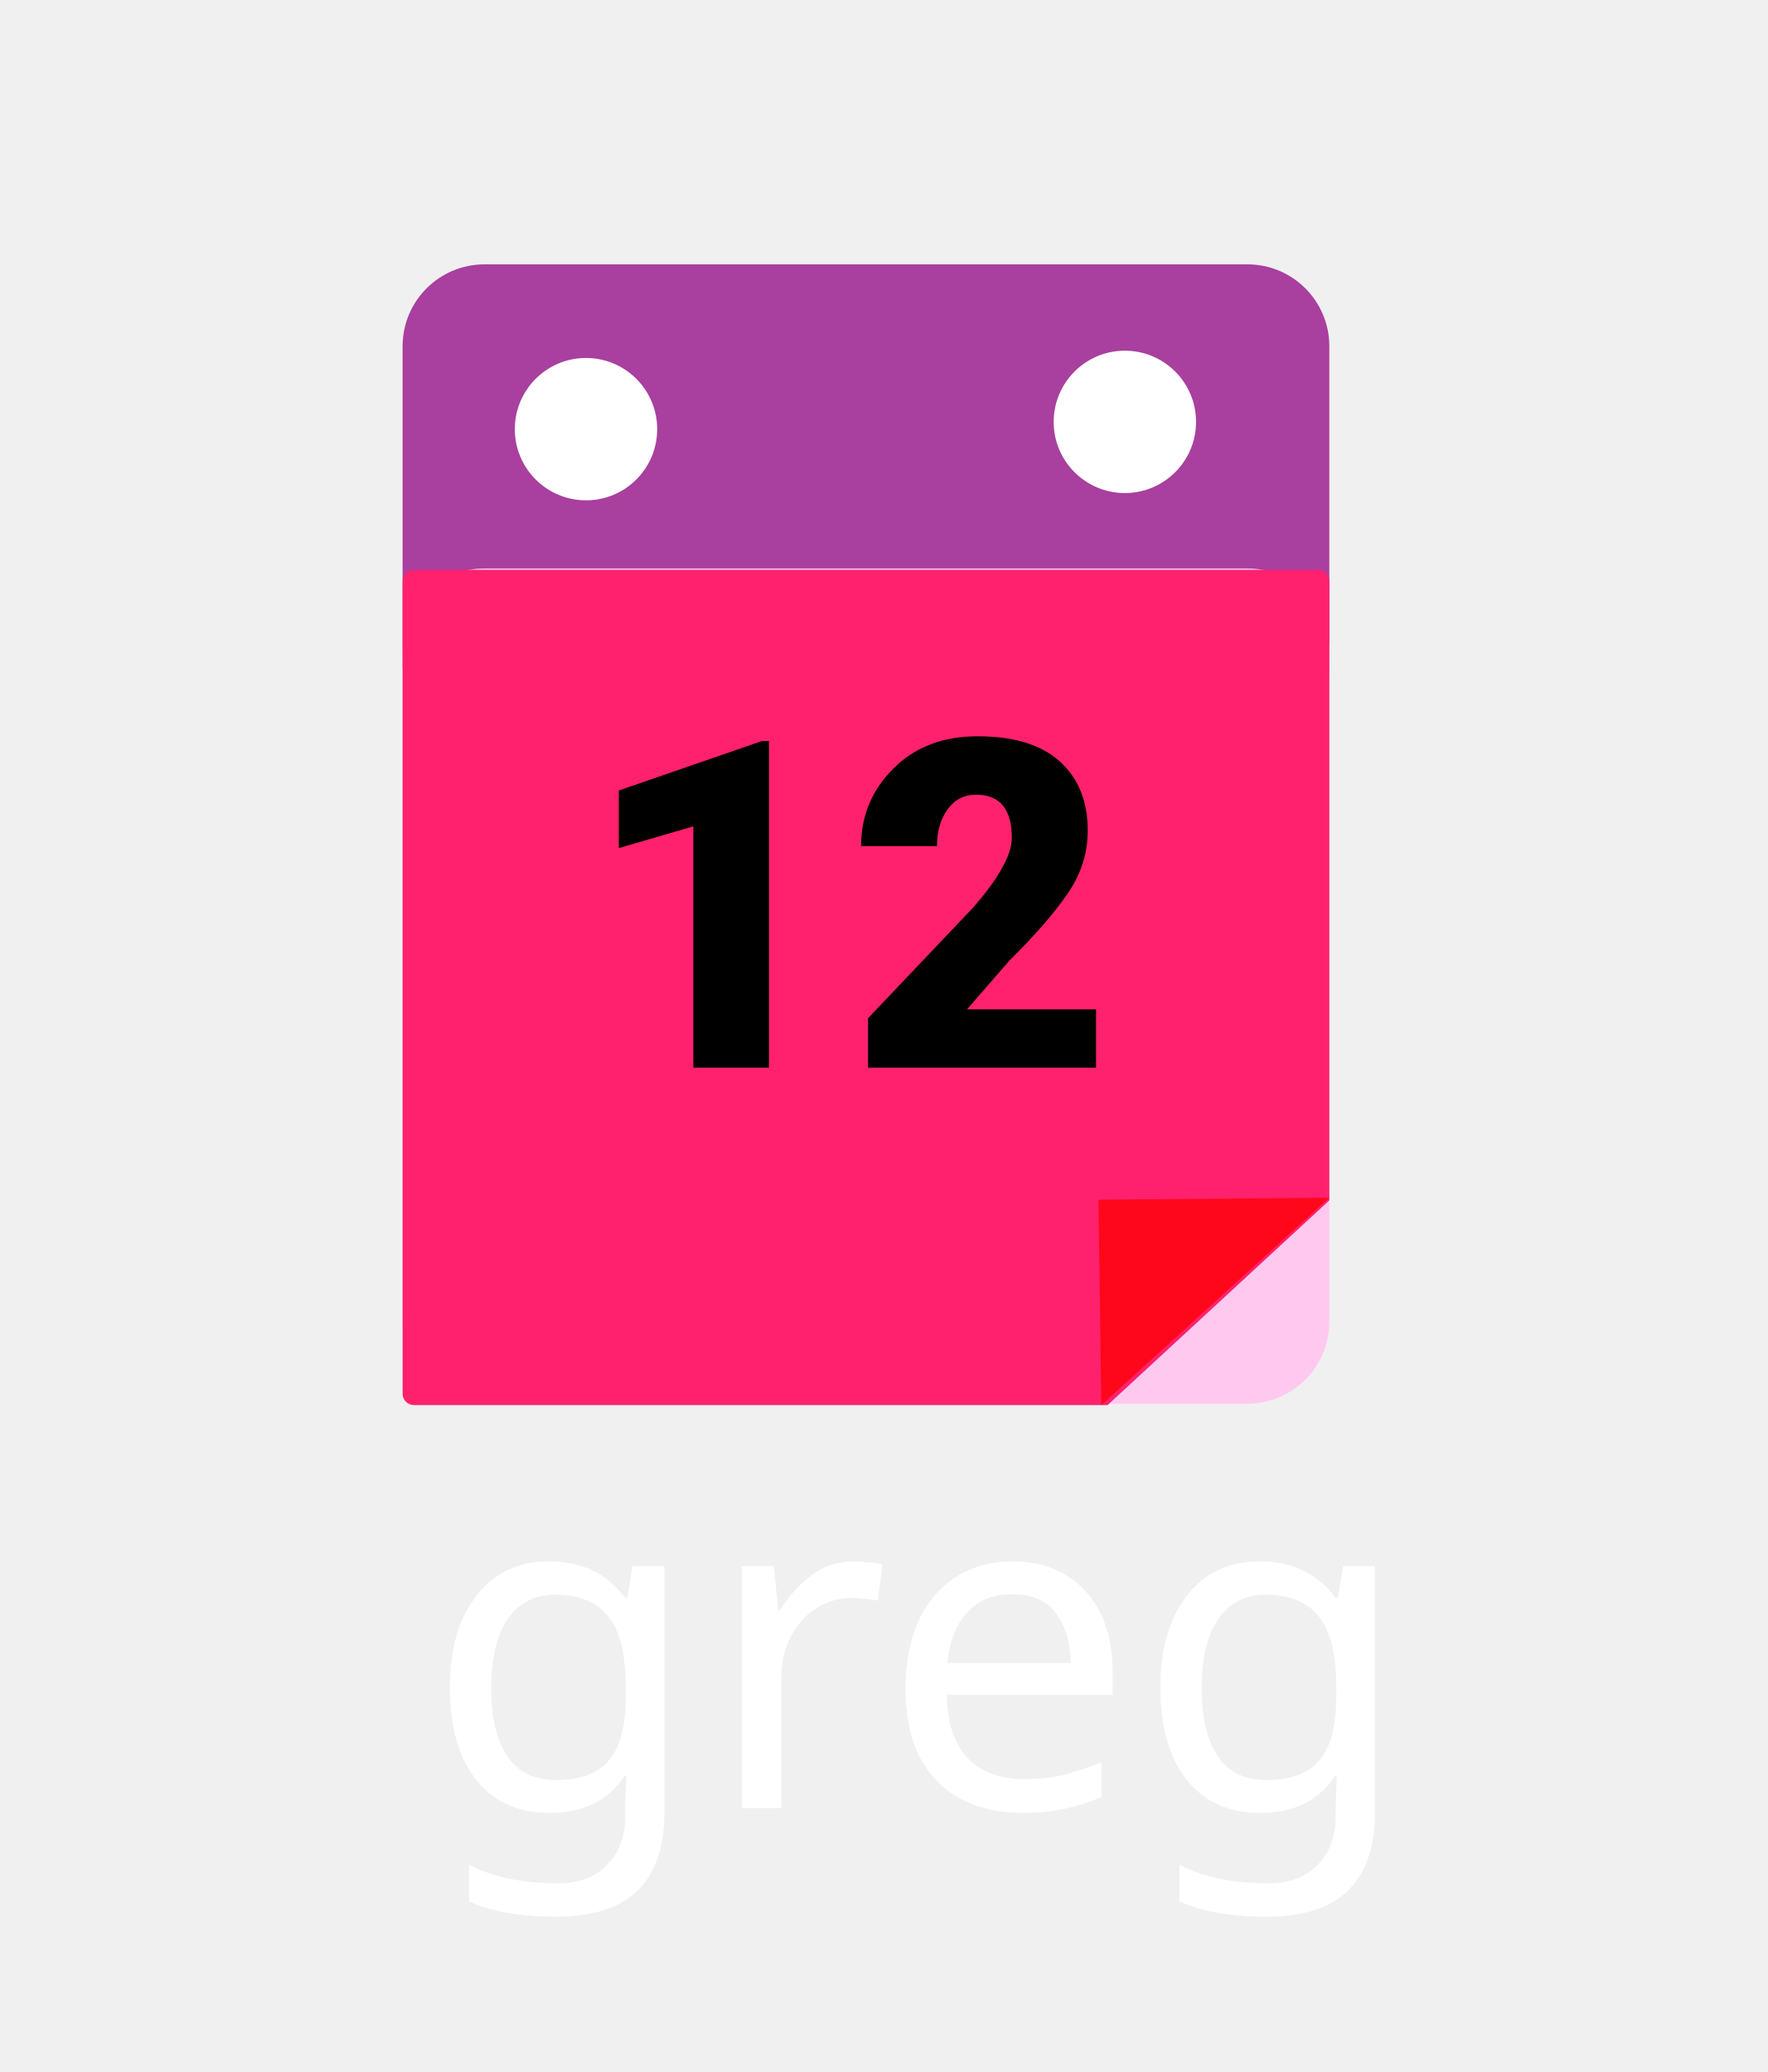
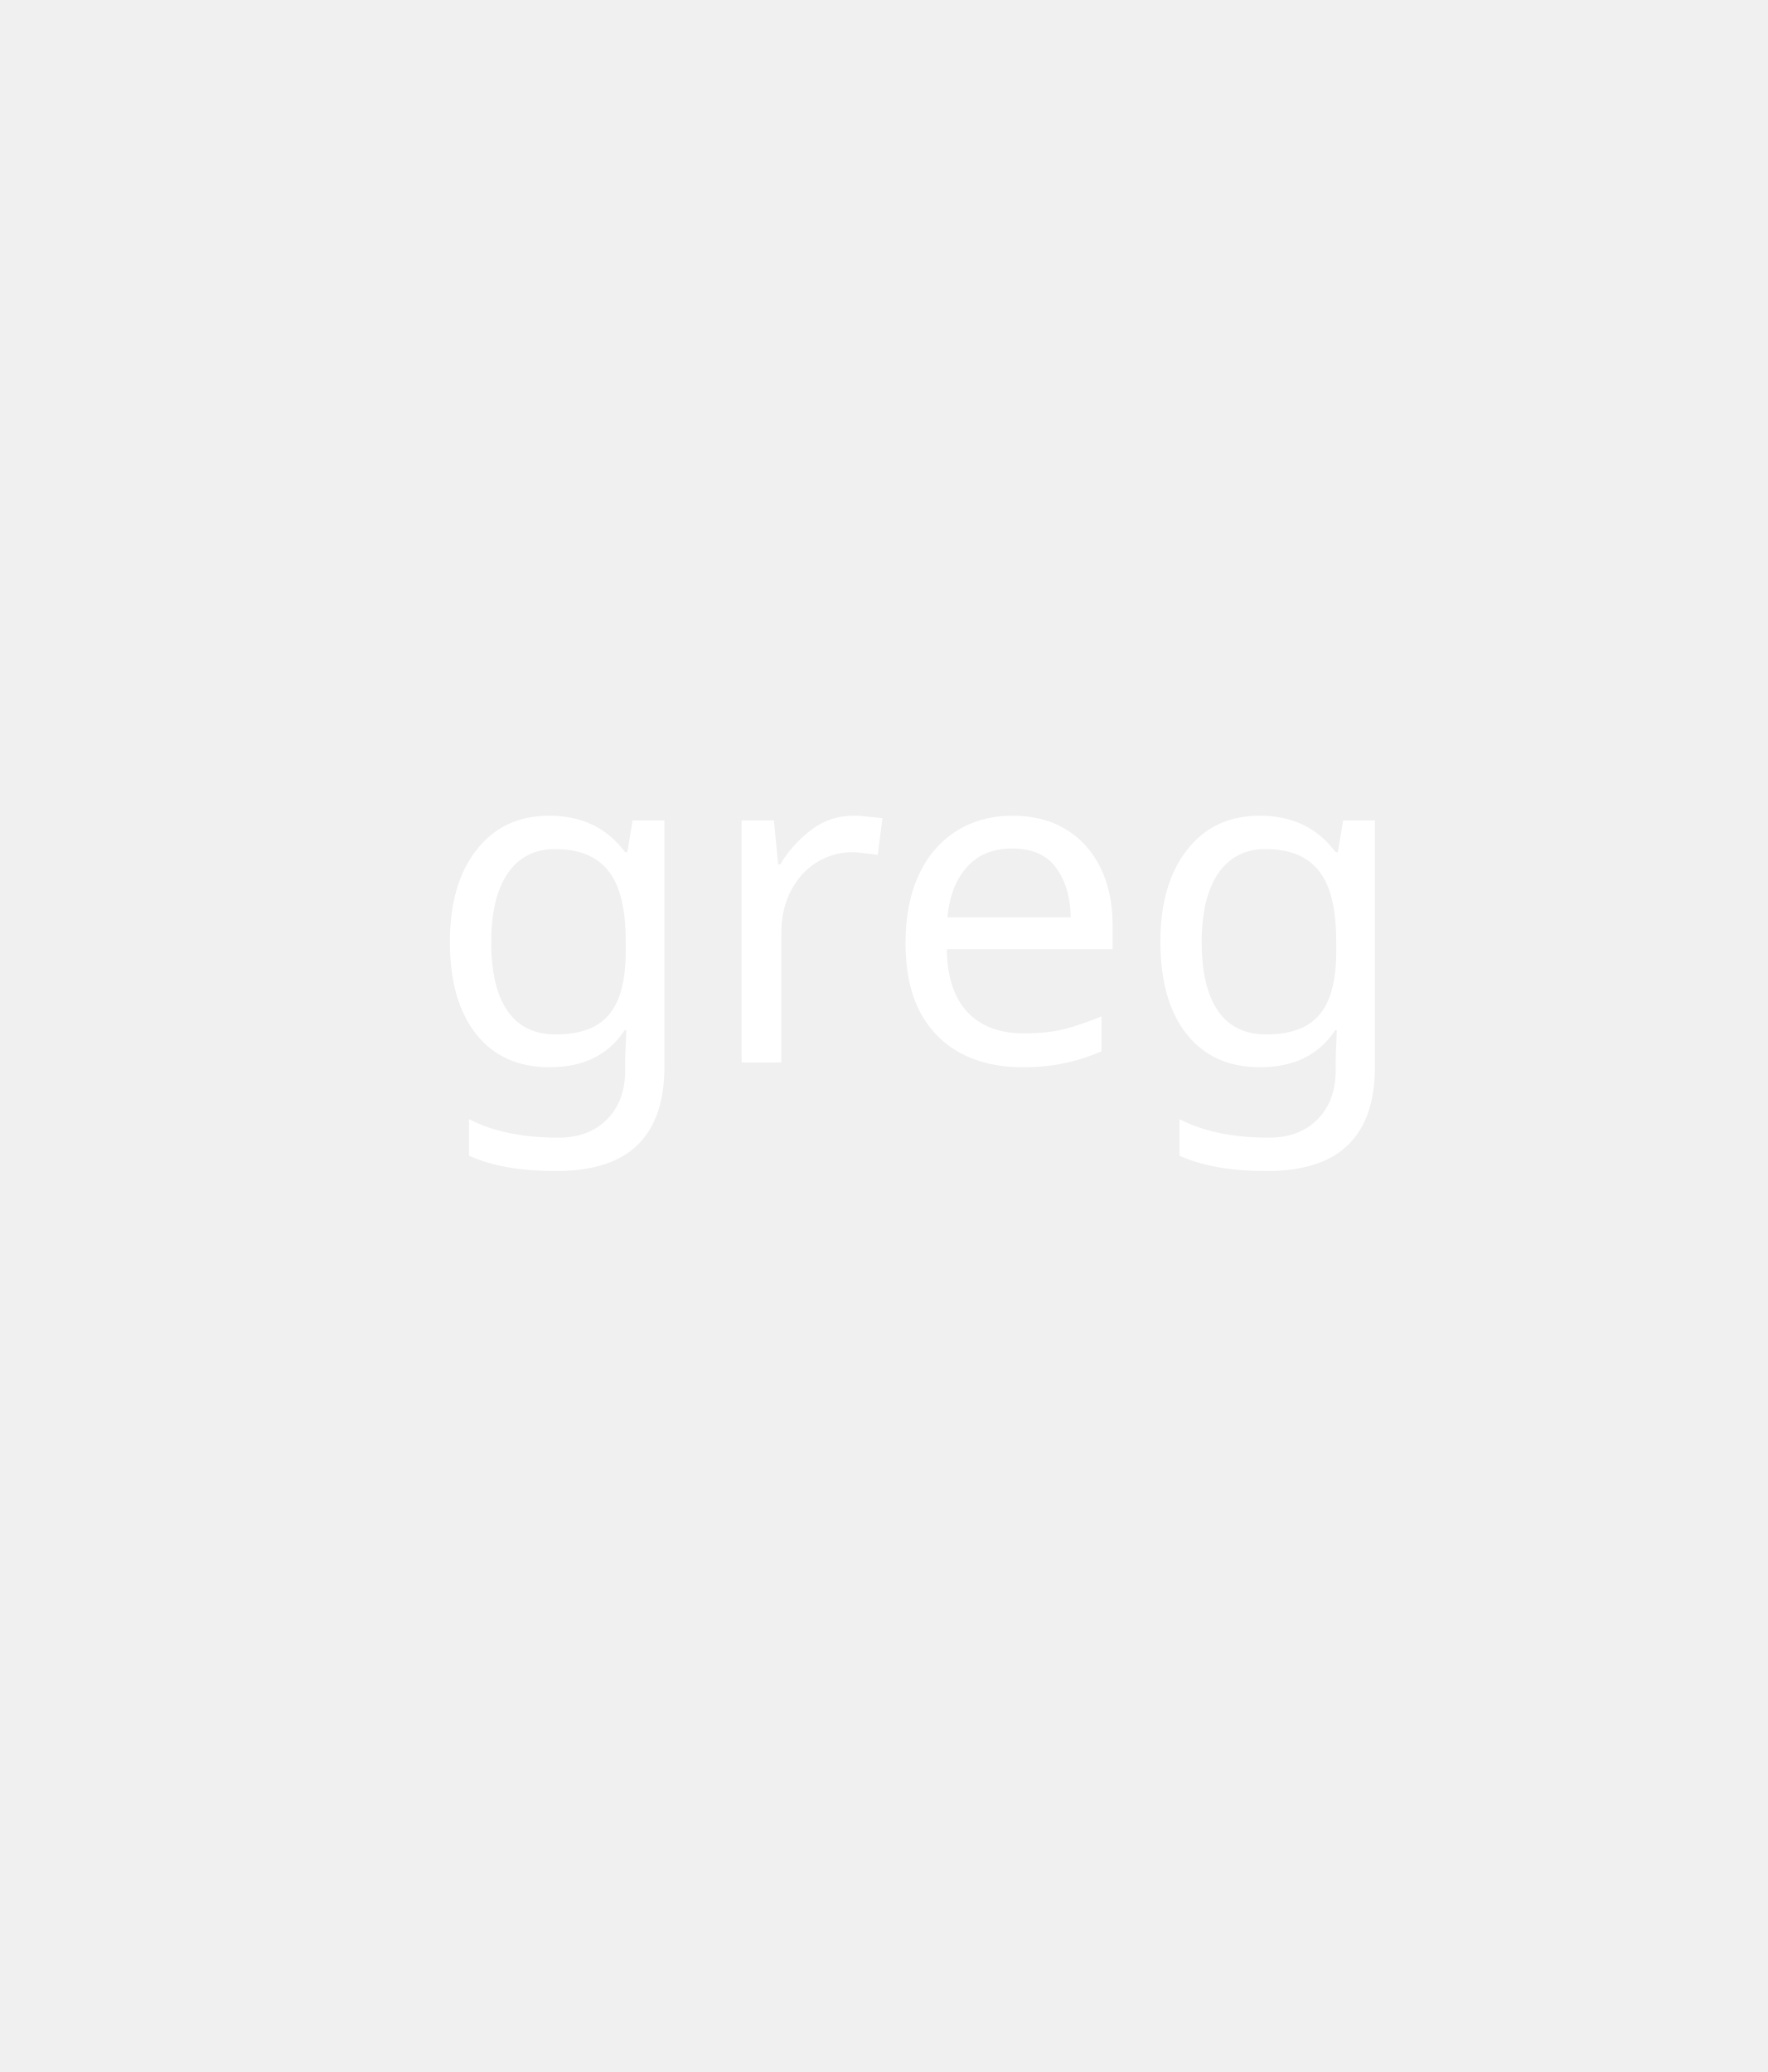
<svg xmlns="http://www.w3.org/2000/svg" height="61.133" width="52.142" id="svg14" xml:space="preserve" enable-background="new 0 0 1000 1000" viewBox="0 0 52.142 61.133" y="0px" x="0px" version="1.1">
  <defs id="defs18" />
  <text xml:space="preserve" style="font-size:13.333px;line-height:25px;font-family:Arial;-inkscape-font-specification:Arial;letter-spacing:0px;word-spacing:0px;fill:none;stroke:#000000;stroke-width:1px;stroke-linecap:butt;stroke-linejoin:miter;stroke-opacity:1" x="6.413" y="-50.589" id="text2162">
    <tspan id="tspan2160" x="6.413" y="-50.589" />
  </text>
  <g id="layer1" transform="translate(-1.929103,-4.808511)" />
  <g id="g2262" transform="translate(-2.703576,-4.808511)">
-     <text xml:space="preserve" style="font-style:normal;font-variant:normal;font-weight:normal;font-stretch:normal;font-size:13.333px;line-height:25px;font-family:'Bree Serif';-inkscape-font-specification:'Bree Serif, Normal';font-variant-ligatures:normal;font-variant-caps:normal;font-variant-numeric:normal;font-variant-east-asian:normal;letter-spacing:0px;word-spacing:0px;fill:#ffffff;fill-opacity:1;stroke:none;stroke-width:1px;stroke-linecap:butt;stroke-linejoin:miter;stroke-opacity:1" x="15.244" y="58.154" id="text2166">
-       <tspan id="tspan2164" x="15.244" y="58.154" style="font-style:normal;font-variant:normal;font-weight:normal;font-stretch:normal;font-size:13.333px;font-family:'Bree Serif';-inkscape-font-specification:'Bree Serif';font-variant-ligatures:normal;font-variant-caps:normal;font-variant-numeric:normal;font-variant-east-asian:normal;fill:#ffffff;fill-opacity:1;stroke:none">greg</tspan>
+     <text xml:space="preserve" style="font-style:normal;font-variant:normal;font-weight:normal;font-stretch:normal;font-size:13.333px;line-height:25px;font-family:'Bree Serif';-inkscape-font-specification:'Bree Serif, Normal';font-variant-ligatures:normal;font-variant-caps:normal;font-variant-numeric:normal;font-variant-east-asian:normal;letter-spacing:0px;word-spacing:0px;fill:#ffffff;fill-opacity:1;stroke:none;stroke-width:1px;stroke-linecap:butt;stroke-linejoin:miter;stroke-opacity:1" x="15.244" y="36.154" id="text2166">
+       <tspan id="tspan2164" x="15.244" y="36.154" style="font-style:normal;font-variant:normal;font-weight:normal;font-stretch:normal;font-size:13.333px;font-family:'Bree Serif';-inkscape-font-specification:'Bree Serif';font-variant-ligatures:normal;font-variant-caps:normal;font-variant-numeric:normal;font-variant-east-asian:normal;fill:#ffffff;fill-opacity:1;stroke:none">greg</tspan>
    </text>
-     <g id="g37375" transform="matrix(0.5250233,0,0,0.5250233,-32.06139,-25.18043)">
-       <g id="g37118">
-         <rect style="fill:#a93f9e;fill-opacity:1;stroke-width:3" id="rect1624" width="52.074" height="27.124" x="88.838" y="71.975" ry="4.603" rx="4.603" />
-         <rect style="fill:#ffc9ef;fill-opacity:1;stroke-width:3.947" id="rect1624-8" width="52.074" height="46.94" x="88.838" y="89.064" ry="4.603" rx="4.603" />
-         <path id="path36594" style="fill:#ff216d;fill-opacity:1;stroke:none;stroke-width:14.916" d="m 338.184,336.91 c -1.339,0 -2.416,1.077 -2.416,2.416 v 172.576 c 0,1.339 1.077,2.418 2.416,2.418 h 147.305 l 47.094,-43.482 V 339.326 c 0,-1.339 -1.079,-2.416 -2.418,-2.416 z" transform="scale(0.2645833)" />
-         <circle style="fill:#ffffff;fill-opacity:1;stroke-width:2.815" id="path1791" cx="99.144" cy="81.236" r="4" />
-         <circle style="fill:#ffffff;fill-opacity:1;stroke-width:2.815" id="path1791-1" cx="129.423" cy="80.827" r="4" />
-         <text xml:space="preserve" style="font-size:25.833px;line-height:48.439px;font-family:Ani;-inkscape-font-specification:'Ani, Normal';letter-spacing:0px;word-spacing:0px;fill:none;stroke:#000000;stroke-width:1.938px;stroke-linecap:butt;stroke-linejoin:miter;stroke-opacity:1" x="98.878" y="117.122" id="text3098">
-           <tspan id="tspan3096" style="font-style:normal;font-variant:normal;font-weight:900;font-stretch:normal;font-family:Roboto;-inkscape-font-specification:'Roboto Heavy';fill:#000000;fill-opacity:1;stroke:none;stroke-width:1.938px" x="98.878" y="117.122">12</tspan>
-         </text>
-         <path style="fill:#ff071a;fill-opacity:1;fill-rule:evenodd;stroke:none;stroke-width:0.292px;stroke-linecap:butt;stroke-linejoin:miter;stroke-opacity:1" d="m 128.099,136.08 -0.158,-11.542 12.971,-0.111 z" id="path5923" />
-         <path style="fill:none;fill-rule:evenodd;stroke:#000000;stroke-width:0.265px;stroke-linecap:butt;stroke-linejoin:miter;stroke-opacity:1" d="M 130.416,136.08 Z" id="path9962" />
-       </g>
-     </g>
  </g>
</svg>
